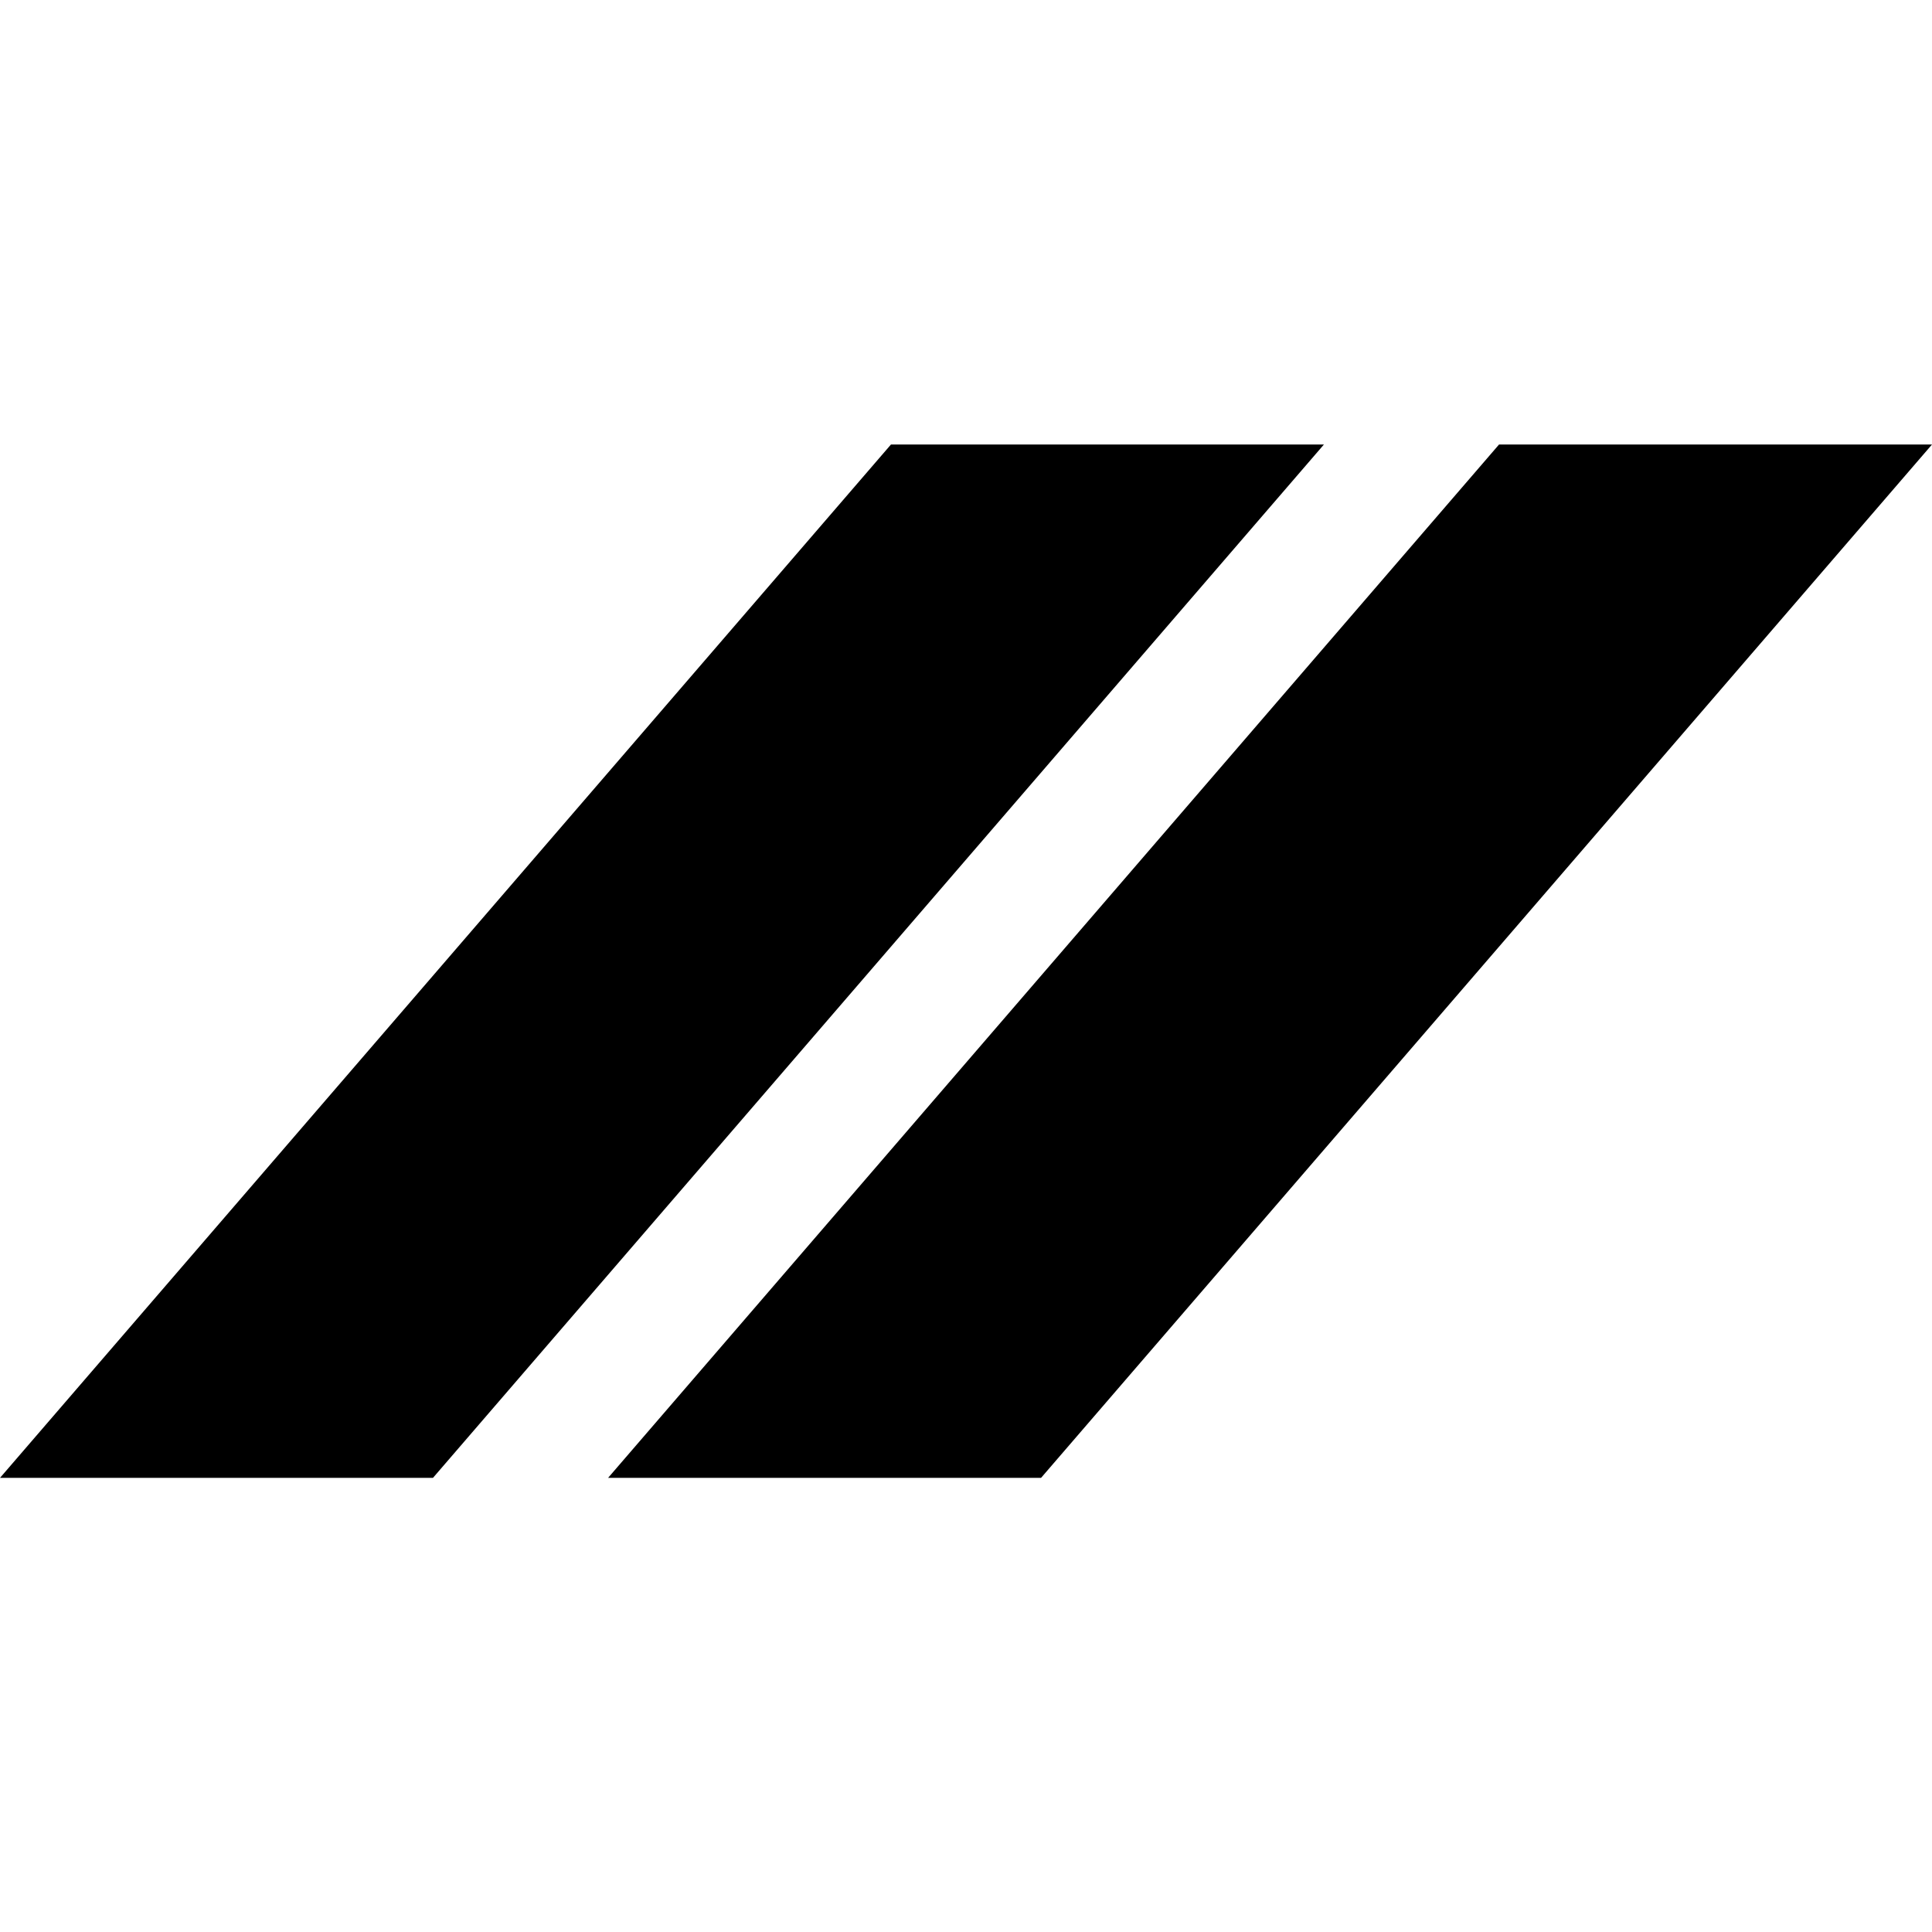
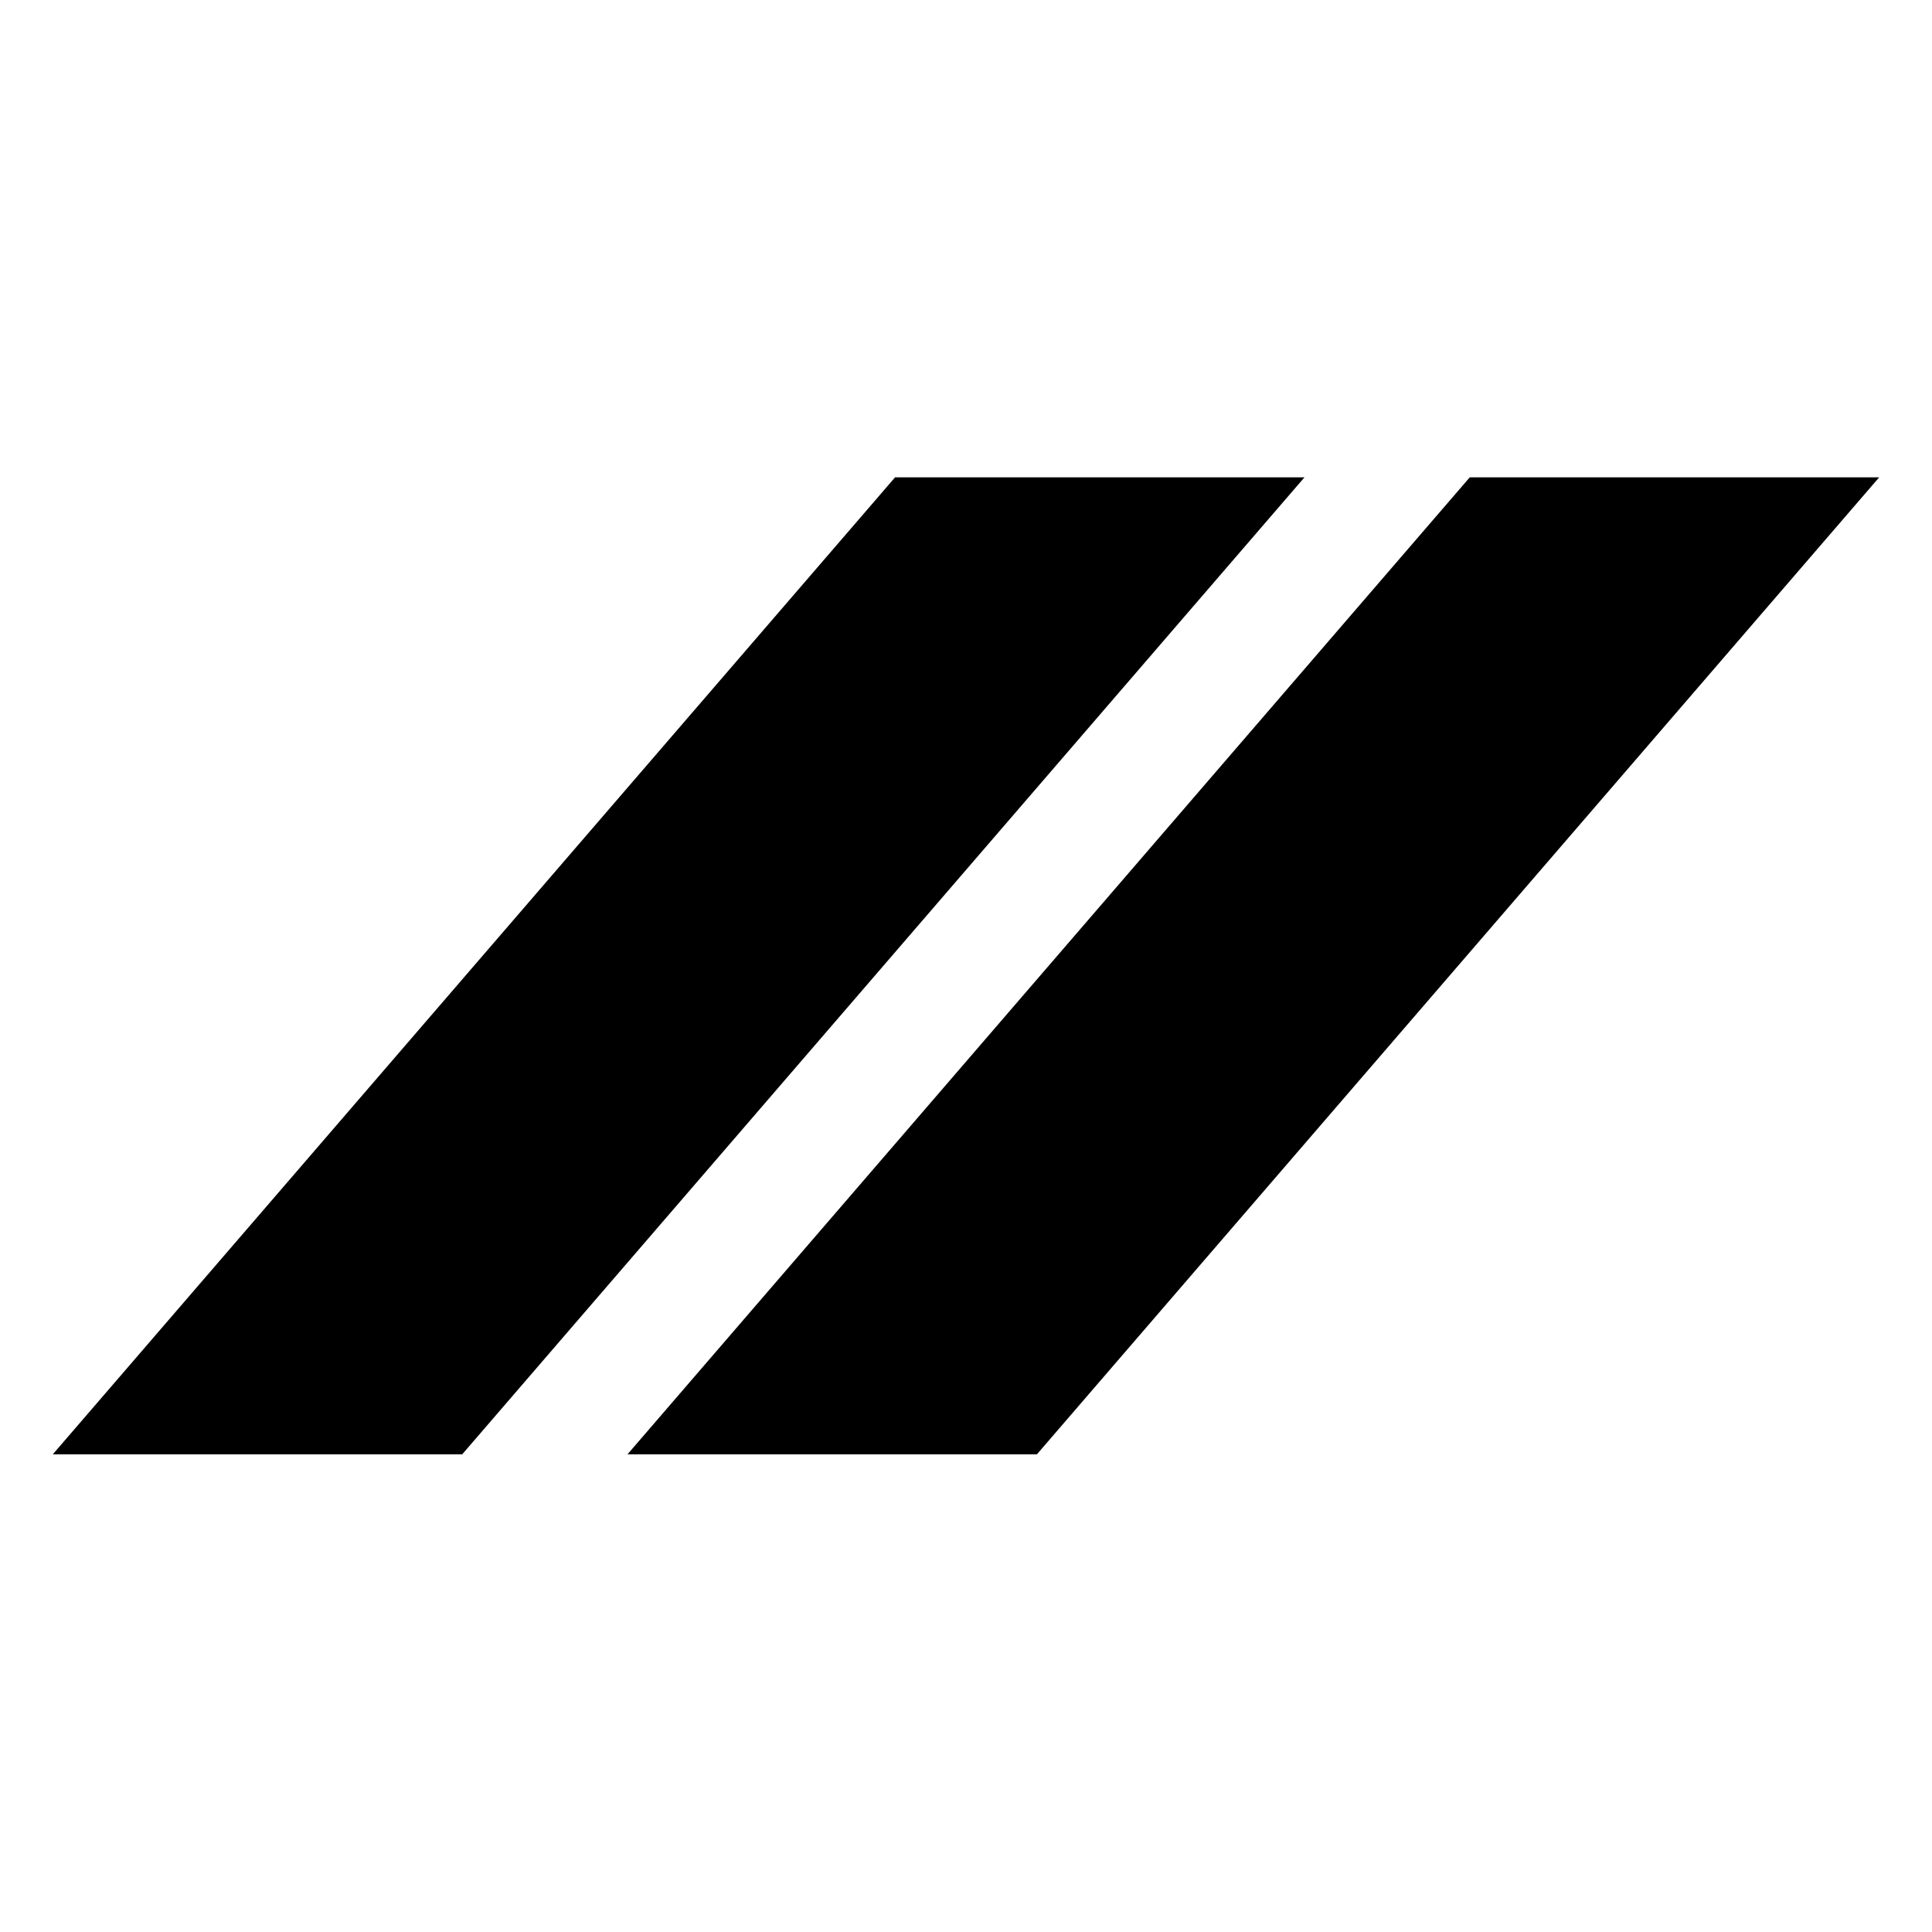
- <svg xmlns="http://www.w3.org/2000/svg" version="1.1" id="Layer_1" x="0px" y="0px" viewBox="0 0 100.4 100.4" style="enable-background:new 0 0 100.4 100.4;" xml:space="preserve" width="20px" height="20px">
-   <path d="M0,76.8l46.3-53.7h22.5L22.5,76.8C22.5,76.8,0,76.8,0,76.8z M31.6,76.8l46.3-53.7h22.5L54.1,76.8  C54.1,76.8,31.6,76.8,31.6,76.8z" />
+ <svg xmlns="http://www.w3.org/2000/svg" version="1.1" id="Layer_1" x="0px" y="0px" viewBox="0 0 512 512" style="enable-background:new 0 0 512 512;" xml:space="preserve">
+   <path d="M14,385.4l223.2-258.9h108.5L122.5,385.4H14z M166.3,385.4l223.2-258.9H498L274.8,385.4H166.3z" />
</svg>
